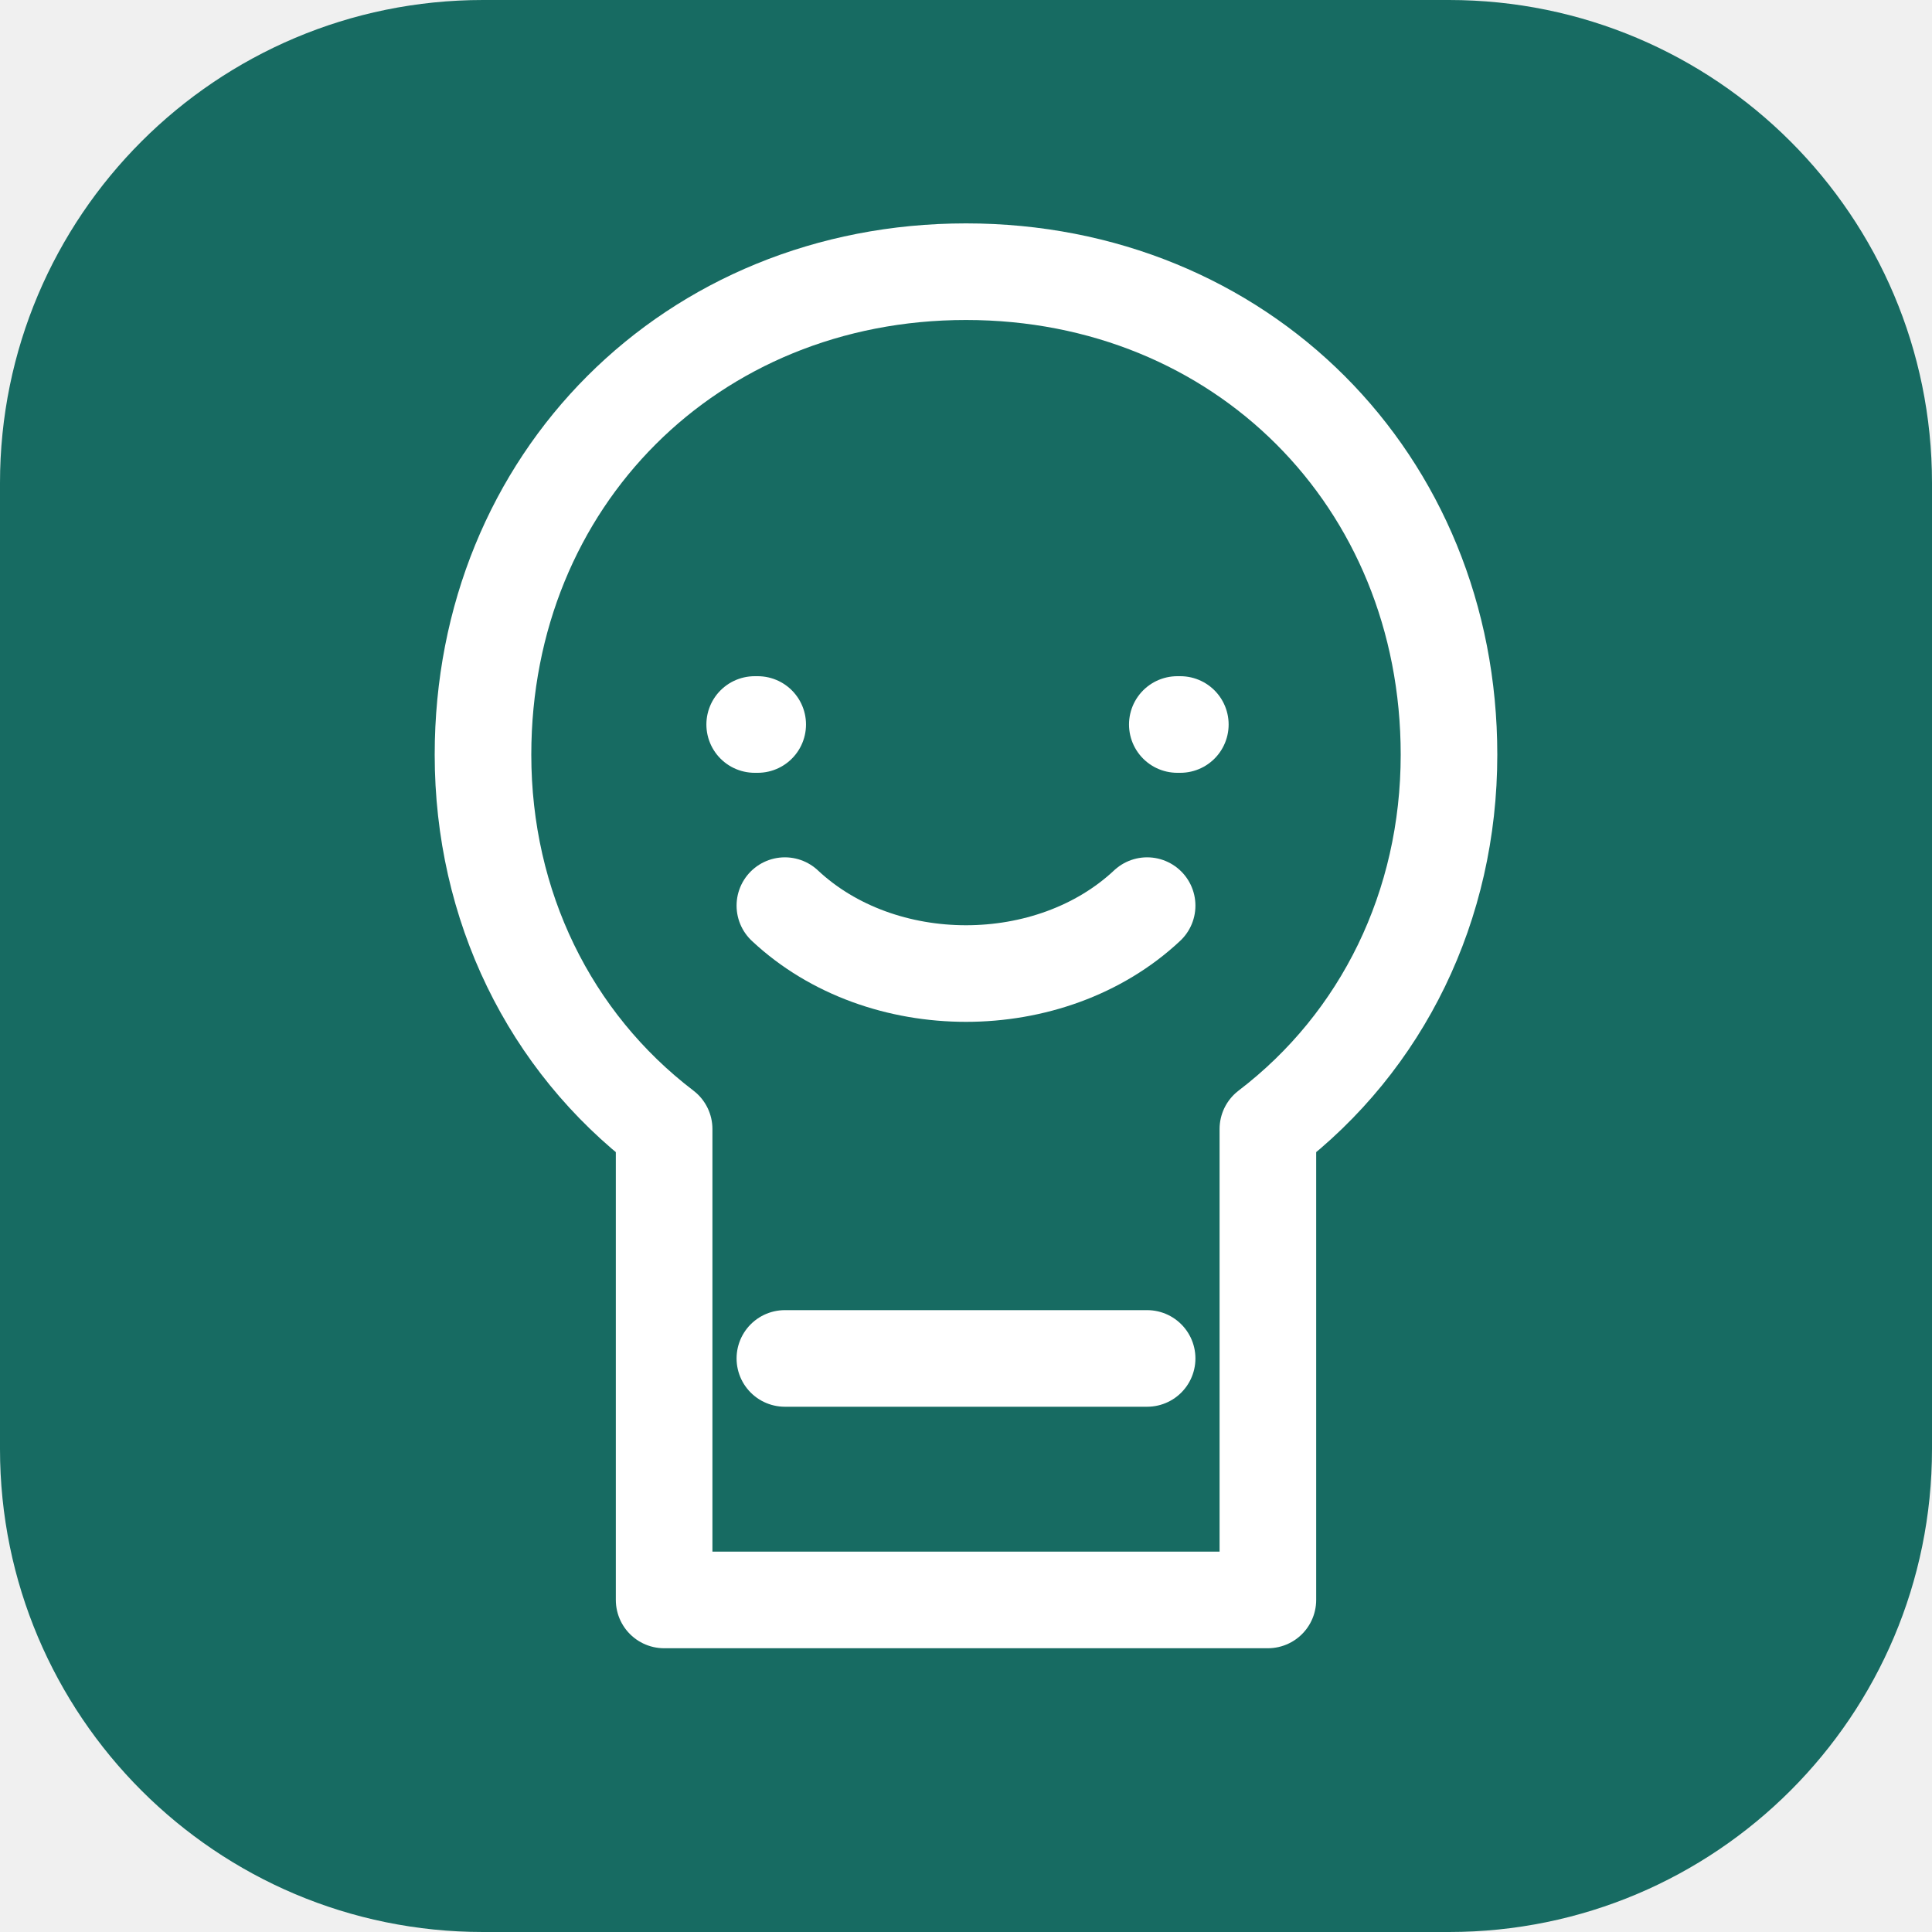
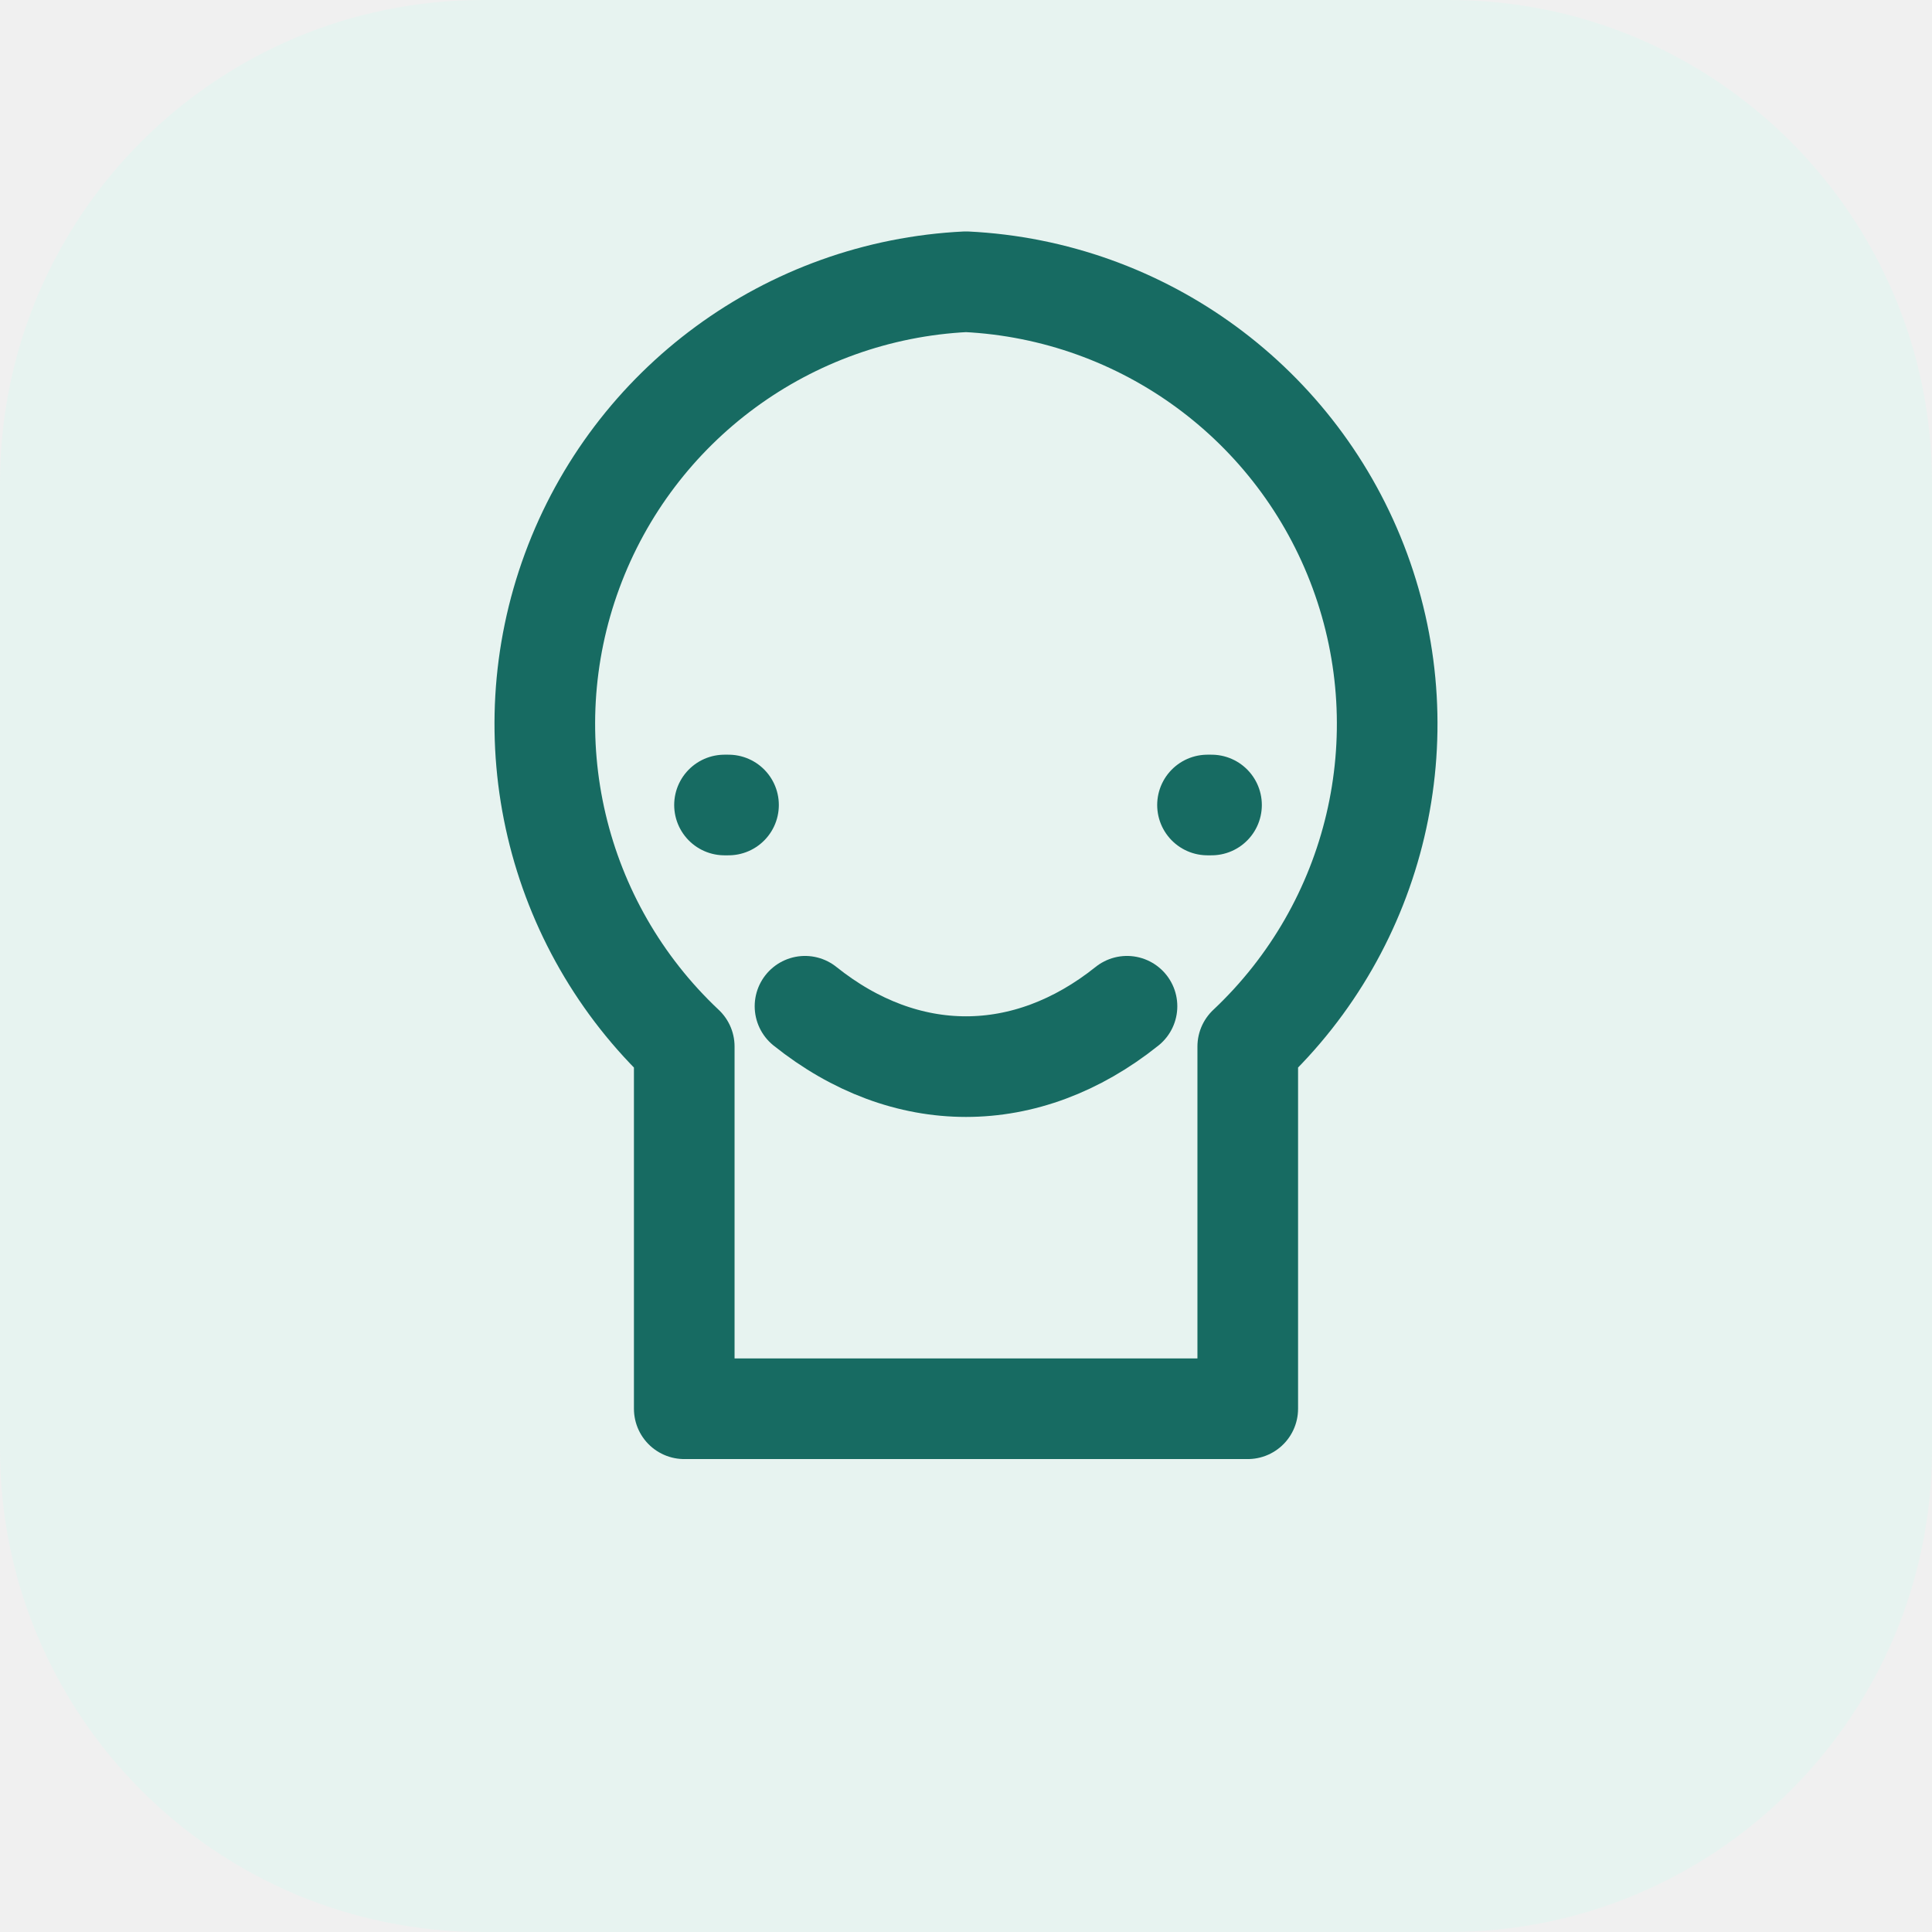
- <svg xmlns="http://www.w3.org/2000/svg" viewBox="0 0 64 64">
-   <rect width="64" height="64" rx="16" fill="#176b62" />
-   <path d="M32 9c-9.1 0-16 6.9-16 16 0 5 2.2 9.5 6 12.4V53h20V37.4c3.8-2.9 6-7.4 6-12.4 0-9.1-6.9-16-16-16Z" fill="none" stroke="#fff" stroke-width="3.2" stroke-linejoin="round" />
-   <path d="M25 24h.1M39 24h.1M26 30c3.2 3 8.8 3 12 0M26 45h12" fill="none" stroke="#fff" stroke-width="3.2" stroke-linecap="round" />
+ <svg xmlns="http://www.w3.org/2000/svg" viewBox="0 0 48 48">
+   <rect width="48" height="48" rx="12" fill="#e7f3f0" />
+   <path d="M24 7a11 11 0 0 0-7 19v9h14v-9a11 11 0 0 0-7-19Z" fill="none" stroke="#176b62" stroke-width="2.5" stroke-linejoin="round" />
+   <path d="M18 20h.1M30 20h.1M20 25c2.5 2 5.5 2 8 0" fill="none" stroke="#176b62" stroke-width="2.5" stroke-linecap="round" />
</svg>
